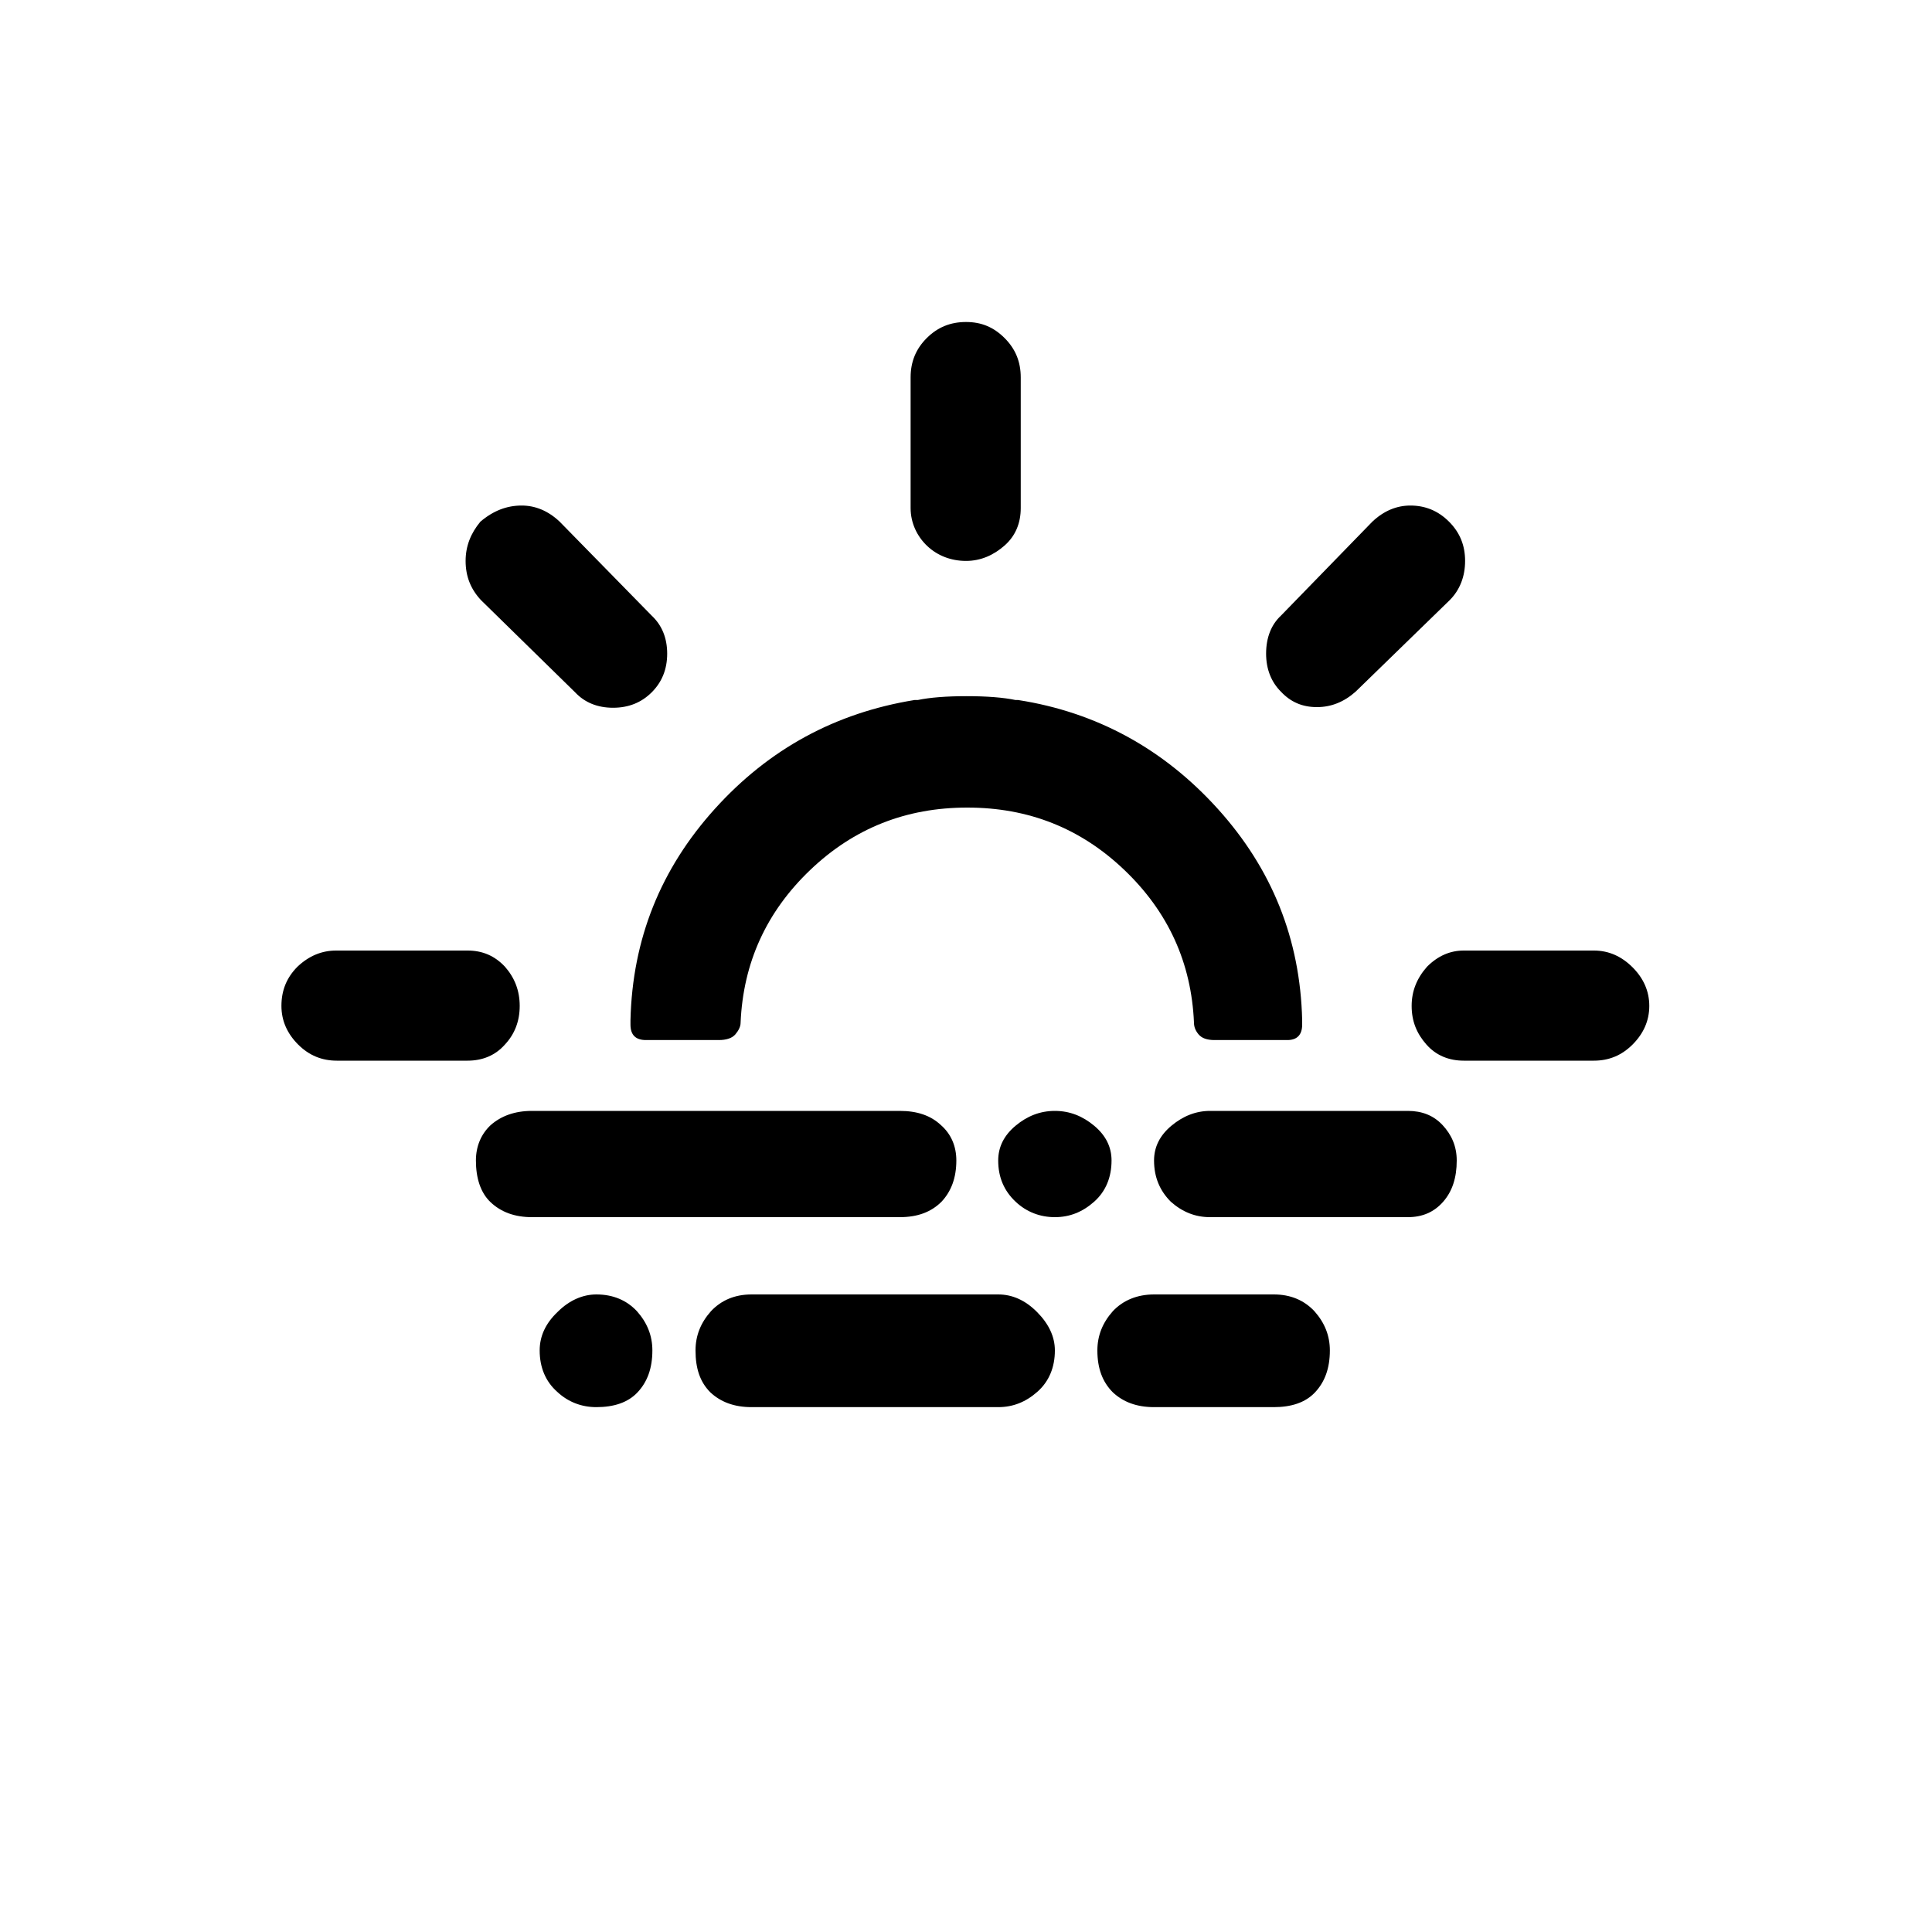
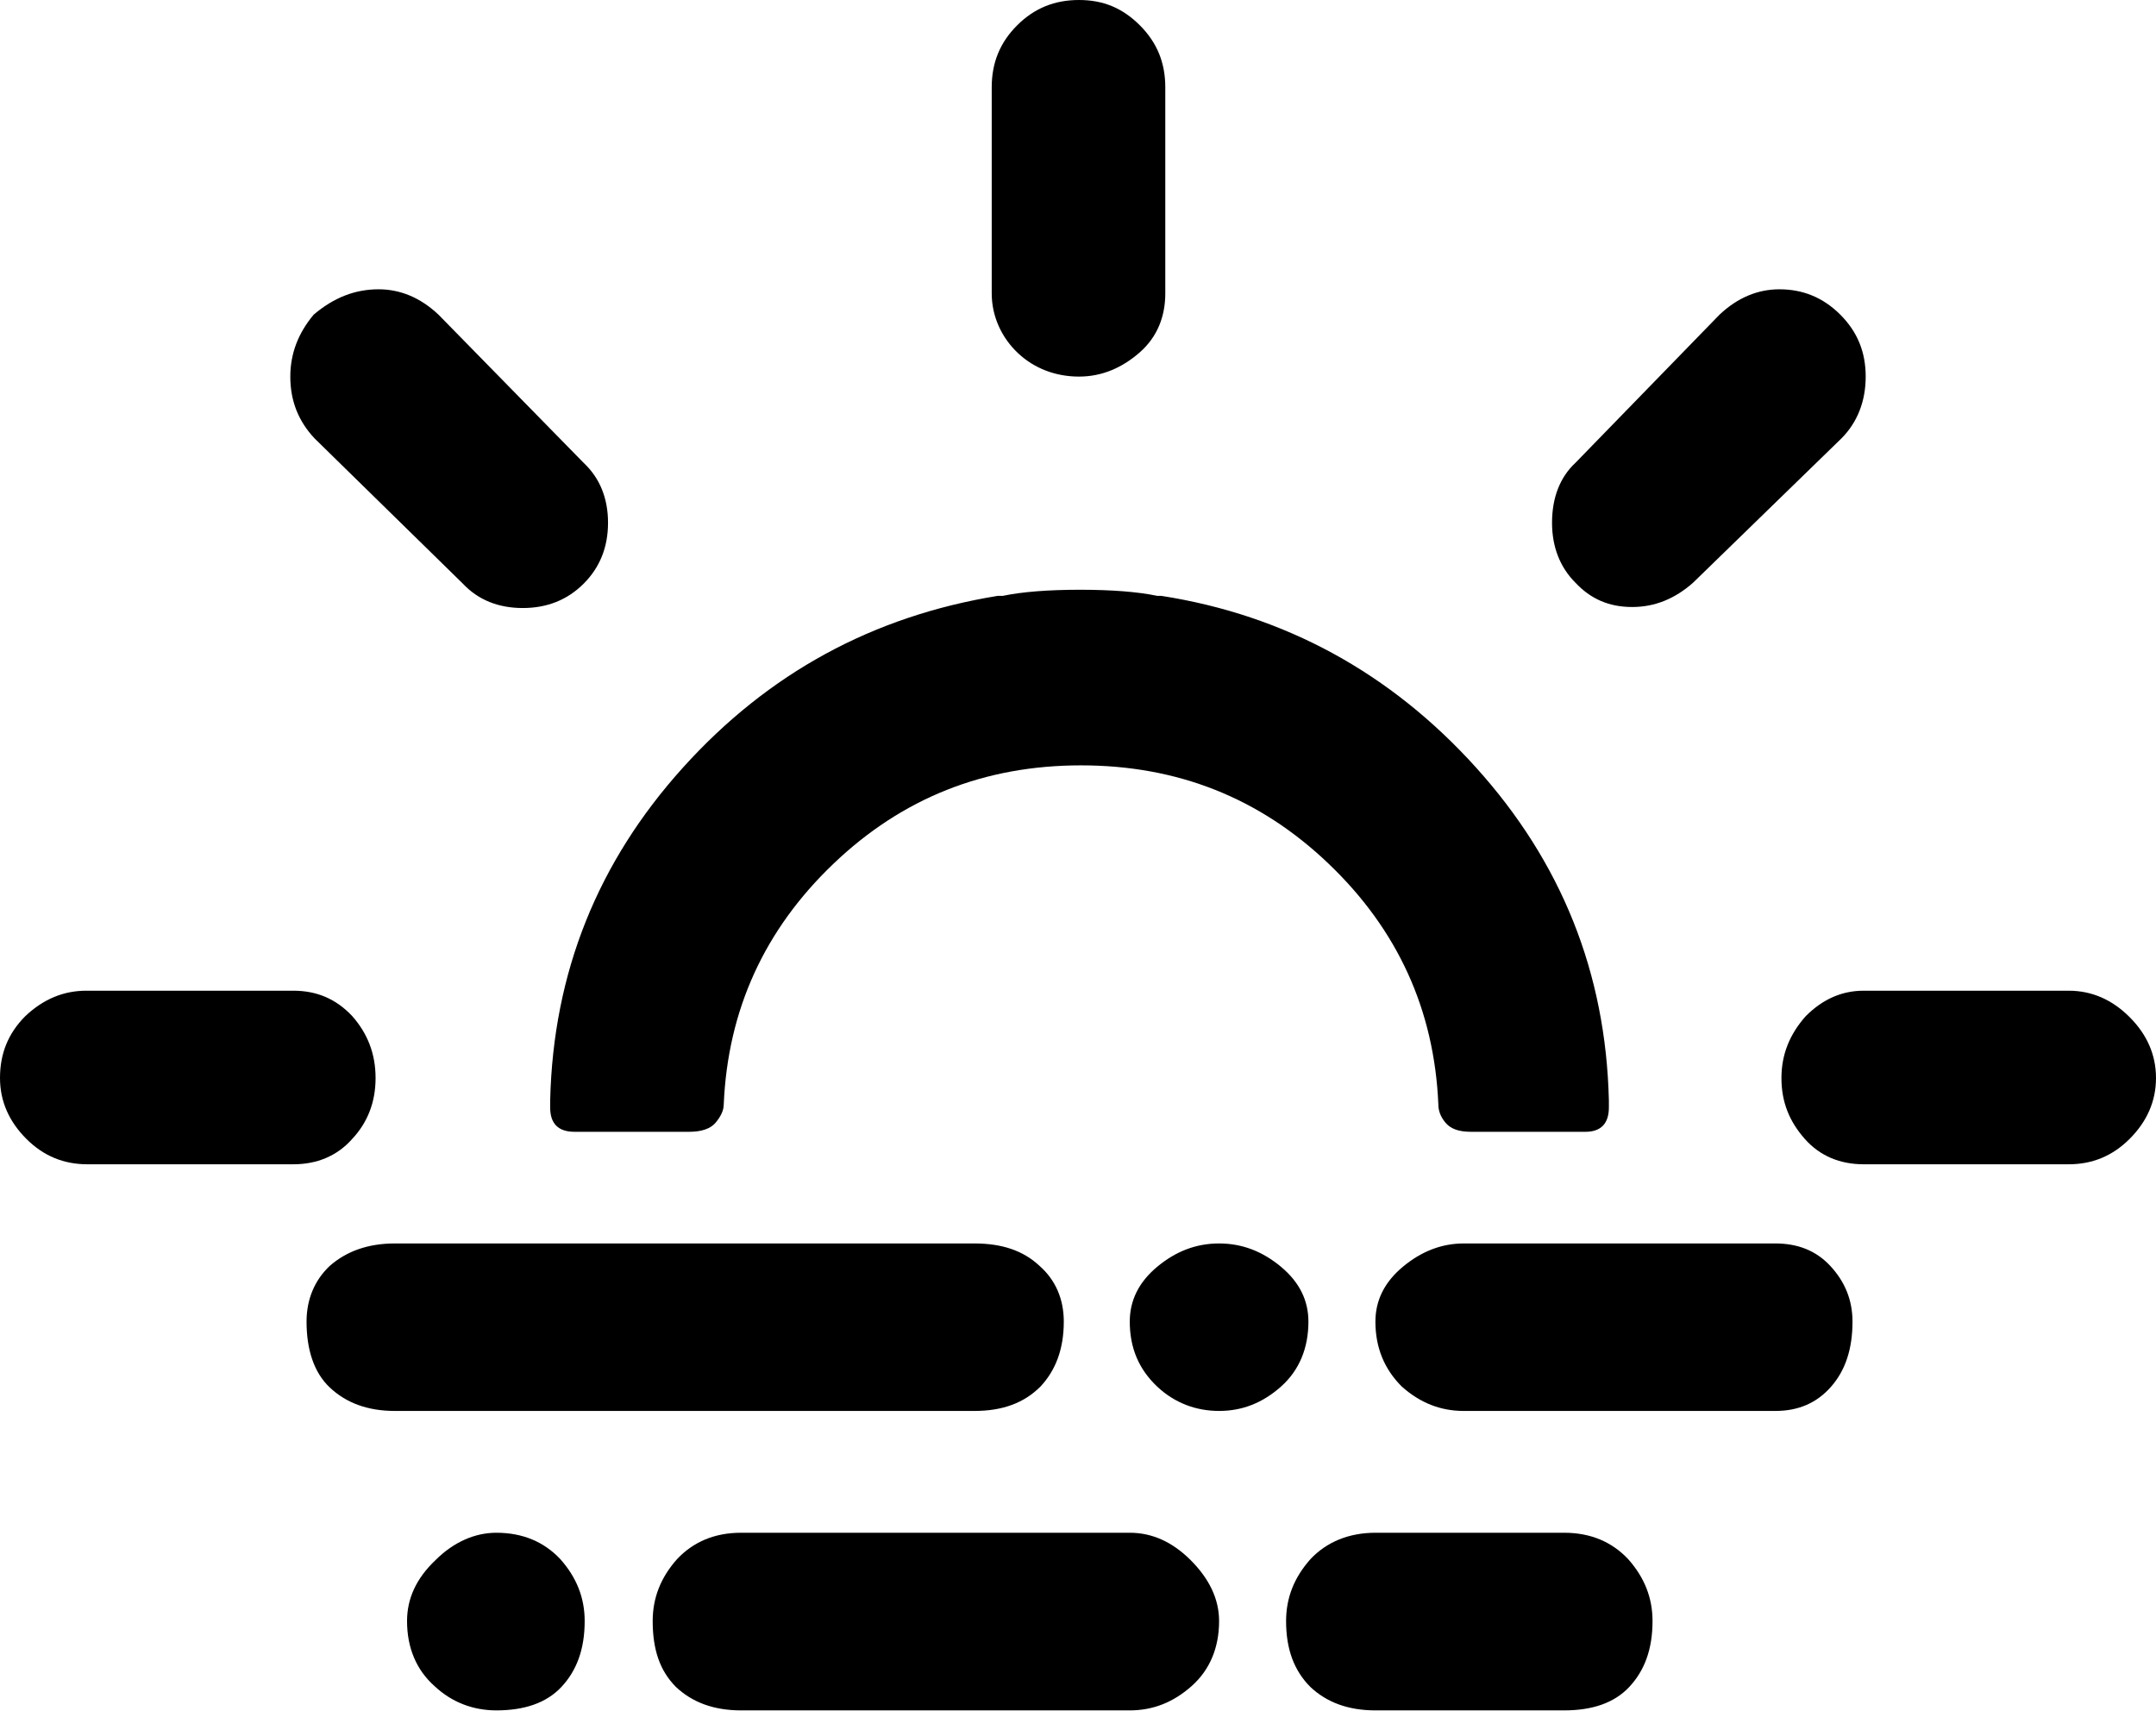
- <svg xmlns="http://www.w3.org/2000/svg" version="1.1" id="Layer_1" x="0px" y="0px" viewBox="0 0 30 30" style="enable-background:new 0 0 30 30;" xml:space="preserve">
-   <path d="M4.37,15.62c0-0.24,0.08-0.44,0.25-0.61c0.18-0.17,0.38-0.25,0.6-0.25h2.04c0.23,0,0.42,0.08,0.58,0.25  c0.15,0.17,0.23,0.37,0.23,0.61c0,0.24-0.08,0.44-0.23,0.6c-0.15,0.17-0.35,0.25-0.58,0.25H5.23c-0.23,0-0.43-0.08-0.6-0.25  C4.46,16.05,4.37,15.85,4.37,15.62z M7.23,8.71c0-0.23,0.08-0.43,0.23-0.61c0.2-0.17,0.41-0.25,0.64-0.25  c0.21,0,0.41,0.08,0.59,0.25l1.43,1.46c0.16,0.15,0.24,0.35,0.24,0.59c0,0.24-0.08,0.44-0.24,0.6c-0.16,0.16-0.36,0.24-0.6,0.24  c-0.24,0-0.44-0.08-0.59-0.24L7.47,9.32C7.31,9.15,7.23,8.95,7.23,8.71z M7.39,18.02c0-0.22,0.08-0.41,0.23-0.55  c0.16-0.14,0.37-0.22,0.64-0.22h5.71c0.27,0,0.48,0.07,0.64,0.22c0.16,0.14,0.24,0.33,0.24,0.55c0,0.27-0.08,0.48-0.23,0.64  c-0.16,0.16-0.37,0.24-0.65,0.24H8.26c-0.27,0-0.48-0.08-0.64-0.23S7.39,18.29,7.39,18.02z M8.38,20.97c0-0.22,0.09-0.42,0.28-0.6  c0.18-0.18,0.39-0.27,0.6-0.27c0.26,0,0.47,0.09,0.63,0.26c0.16,0.18,0.24,0.38,0.24,0.61c0,0.28-0.08,0.49-0.23,0.65  s-0.37,0.23-0.64,0.23c-0.23,0-0.44-0.08-0.61-0.24C8.47,21.45,8.38,21.23,8.38,20.97z M9.79,15.91v-0.07  c0.03-1.26,0.47-2.35,1.31-3.28c0.84-0.93,1.87-1.49,3.1-1.69h0.05c0.19-0.04,0.45-0.06,0.76-0.06c0.31,0,0.57,0.02,0.76,0.06h0.04  c1.22,0.19,2.26,0.76,3.1,1.69c0.84,0.93,1.28,2.02,1.31,3.28v0.07c0,0.16-0.08,0.24-0.23,0.24h-1.13c-0.12,0-0.2-0.03-0.25-0.09  c-0.05-0.06-0.07-0.12-0.07-0.18c-0.04-0.93-0.4-1.72-1.08-2.37c-0.68-0.65-1.49-0.97-2.44-0.97s-1.76,0.32-2.44,0.97  c-0.68,0.65-1.04,1.44-1.08,2.37c0,0.06-0.03,0.12-0.08,0.18c-0.05,0.06-0.14,0.09-0.26,0.09h-1.13  C9.87,16.15,9.79,16.07,9.79,15.91z M10.8,20.97c0-0.23,0.08-0.43,0.24-0.61c0.16-0.17,0.37-0.26,0.63-0.26h3.83  c0.22,0,0.42,0.09,0.6,0.27c0.18,0.18,0.28,0.38,0.28,0.6c0,0.26-0.09,0.48-0.27,0.64s-0.38,0.24-0.61,0.24h-3.83  c-0.27,0-0.48-0.08-0.64-0.23C10.87,21.46,10.8,21.25,10.8,20.97z M14.14,7.89V5.86c0-0.24,0.08-0.44,0.25-0.61S14.76,5,15,5  s0.43,0.08,0.6,0.25c0.17,0.17,0.25,0.37,0.25,0.61v2.03c0,0.23-0.08,0.43-0.25,0.58S15.23,8.71,15,8.71s-0.44-0.08-0.6-0.23  S14.14,8.12,14.14,7.89z M15.5,18.02c0-0.21,0.09-0.39,0.27-0.54s0.38-0.23,0.61-0.23s0.43,0.08,0.61,0.23s0.27,0.33,0.27,0.54  c0,0.26-0.09,0.48-0.27,0.64c-0.18,0.16-0.38,0.24-0.61,0.24s-0.44-0.08-0.61-0.24C15.59,18.49,15.5,18.28,15.5,18.02z M17.04,20.97  c0-0.23,0.08-0.43,0.24-0.61c0.16-0.17,0.38-0.26,0.64-0.26h1.86c0.26,0,0.47,0.09,0.63,0.26c0.16,0.18,0.24,0.38,0.24,0.61  c0,0.28-0.08,0.49-0.23,0.65c-0.15,0.16-0.37,0.23-0.64,0.23h-1.86c-0.27,0-0.48-0.08-0.64-0.23  C17.12,21.46,17.04,21.25,17.04,20.97z M17.92,18.02c0-0.21,0.09-0.39,0.27-0.54s0.38-0.23,0.6-0.23h3.07c0.22,0,0.4,0.07,0.54,0.22  c0.14,0.15,0.22,0.33,0.22,0.55c0,0.27-0.07,0.48-0.21,0.64c-0.14,0.16-0.32,0.24-0.55,0.24h-3.07c-0.23,0-0.43-0.08-0.61-0.24  C18.01,18.49,17.92,18.28,17.92,18.02z M19.66,10.15c0-0.25,0.08-0.45,0.23-0.59l1.42-1.46c0.18-0.17,0.38-0.25,0.59-0.25  c0.23,0,0.43,0.08,0.6,0.25c0.17,0.17,0.25,0.37,0.25,0.61c0,0.24-0.08,0.45-0.24,0.61l-1.46,1.42c-0.18,0.16-0.38,0.24-0.6,0.24  c-0.23,0-0.41-0.08-0.56-0.24C19.74,10.59,19.66,10.39,19.66,10.15z M21.92,15.62c0-0.23,0.08-0.43,0.24-0.61  c0.17-0.17,0.36-0.25,0.57-0.25h2.02c0.23,0,0.43,0.09,0.6,0.26c0.17,0.17,0.26,0.37,0.26,0.6c0,0.23-0.09,0.43-0.26,0.6  c-0.17,0.17-0.37,0.25-0.6,0.25h-2.02c-0.23,0-0.43-0.08-0.58-0.25S21.92,15.86,21.92,15.62z" />
+ <svg xmlns="http://www.w3.org/2000/svg" version="1.1" id="Layer_1" x="0px" y="0px" viewBox="0 0 21.24 16.85" xml:space="preserve" width="21.24" height="16.85">
+   <defs id="defs25" />
+   <path d="M 0,10.62 C 0,10.38 0.08,10.18 0.25,10.01 0.43,9.84 0.63,9.76 0.85,9.76 h 2.04 c 0.23,0 0.42,0.08 0.58,0.25 0.15,0.17 0.23,0.37 0.23,0.61 0,0.24 -0.08,0.44 -0.23,0.6 -0.15,0.17 -0.35,0.25 -0.58,0.25 H 0.86 C 0.63,11.47 0.43,11.39 0.26,11.22 0.09,11.05 0,10.85 0,10.62 Z M 2.86,3.71 C 2.86,3.48 2.94,3.28 3.09,3.1 3.29,2.93 3.5,2.85 3.73,2.85 3.94,2.85 4.14,2.93 4.32,3.1 L 5.75,4.56 C 5.91,4.71 5.99,4.91 5.99,5.15 5.99,5.39 5.91,5.59 5.75,5.75 5.59,5.91 5.39,5.99 5.15,5.99 4.91,5.99 4.71,5.91 4.56,5.75 L 3.1,4.32 C 2.94,4.15 2.86,3.95 2.86,3.71 Z m 0.16,9.31 c 0,-0.22 0.08,-0.41 0.23,-0.55 0.16,-0.14 0.37,-0.22 0.64,-0.22 H 9.6 c 0.27,0 0.48,0.07 0.64,0.22 0.16,0.14 0.24,0.33 0.24,0.55 0,0.27 -0.08,0.48 -0.23,0.64 C 10.09,13.82 9.88,13.9 9.6,13.9 H 3.89 C 3.62,13.9 3.41,13.82 3.25,13.67 3.09,13.52 3.02,13.29 3.02,13.02 Z m 0.99,2.95 c 0,-0.22 0.09,-0.42 0.28,-0.6 0.18,-0.18 0.39,-0.27 0.6,-0.27 0.26,0 0.47,0.09 0.63,0.26 0.16,0.18 0.24,0.38 0.24,0.61 0,0.28 -0.08,0.49 -0.23,0.65 -0.15,0.16 -0.37,0.23 -0.64,0.23 -0.23,0 -0.44,-0.08 -0.61,-0.24 C 4.1,16.45 4.01,16.23 4.01,15.97 Z M 5.42,10.91 V 10.84 C 5.45,9.58 5.89,8.49 6.73,7.56 7.57,6.63 8.6,6.07 9.83,5.87 h 0.05 c 0.19,-0.04 0.45,-0.06 0.76,-0.06 0.31,0 0.57,0.02 0.76,0.06 h 0.04 c 1.22,0.19 2.26,0.76 3.1,1.69 0.84,0.93 1.28,2.02 1.31,3.28 v 0.07 c 0,0.16 -0.08,0.24 -0.23,0.24 h -1.13 c -0.12,0 -0.2,-0.03 -0.25,-0.09 C 14.19,11 14.17,10.94 14.17,10.88 14.13,9.95 13.77,9.16 13.09,8.51 12.41,7.86 11.6,7.54 10.65,7.54 9.7,7.54 8.89,7.86 8.21,8.51 7.53,9.16 7.17,9.95 7.13,10.88 7.13,10.94 7.1,11 7.05,11.06 7,11.12 6.91,11.15 6.79,11.15 H 5.66 c -0.16,0 -0.24,-0.08 -0.24,-0.24 z m 1.01,5.06 c 0,-0.23 0.08,-0.43 0.24,-0.61 C 6.83,15.19 7.04,15.1 7.3,15.1 h 3.83 c 0.22,0 0.42,0.09 0.6,0.27 0.18,0.18 0.28,0.38 0.28,0.6 0,0.26 -0.09,0.48 -0.27,0.64 -0.18,0.16 -0.38,0.24 -0.61,0.24 H 7.3 C 7.03,16.85 6.82,16.77 6.66,16.62 6.5,16.46 6.43,16.25 6.43,15.97 Z M 9.77,2.89 V 0.86 C 9.77,0.62 9.85,0.42 10.02,0.25 10.19,0.08 10.39,0 10.63,0 c 0.24,0 0.43,0.08 0.6,0.25 0.17,0.17 0.25,0.37 0.25,0.61 v 2.03 c 0,0.23 -0.08,0.43 -0.25,0.58 -0.17,0.15 -0.37,0.24 -0.6,0.24 -0.23,0 -0.44,-0.08 -0.6,-0.23 C 9.87,3.33 9.77,3.12 9.77,2.89 Z m 1.36,10.13 c 0,-0.21 0.09,-0.39 0.27,-0.54 0.18,-0.15 0.38,-0.23 0.61,-0.23 0.23,0 0.43,0.08 0.61,0.23 0.18,0.15 0.27,0.33 0.27,0.54 0,0.26 -0.09,0.48 -0.27,0.64 -0.18,0.16 -0.38,0.24 -0.61,0.24 -0.23,0 -0.44,-0.08 -0.61,-0.24 -0.18,-0.17 -0.27,-0.38 -0.27,-0.64 z m 1.54,2.95 c 0,-0.23 0.08,-0.43 0.24,-0.61 0.16,-0.17 0.38,-0.26 0.64,-0.26 h 1.86 c 0.26,0 0.47,0.09 0.63,0.26 0.16,0.18 0.24,0.38 0.24,0.61 0,0.28 -0.08,0.49 -0.23,0.65 -0.15,0.16 -0.37,0.23 -0.64,0.23 h -1.86 c -0.27,0 -0.48,-0.08 -0.64,-0.23 -0.16,-0.16 -0.24,-0.37 -0.24,-0.65 z m 0.88,-2.95 c 0,-0.21 0.09,-0.39 0.27,-0.54 0.18,-0.15 0.38,-0.23 0.6,-0.23 h 3.07 c 0.22,0 0.4,0.07 0.54,0.22 0.14,0.15 0.22,0.33 0.22,0.55 0,0.27 -0.07,0.48 -0.21,0.64 -0.14,0.16 -0.32,0.24 -0.55,0.24 h -3.07 c -0.23,0 -0.43,-0.08 -0.61,-0.24 -0.17,-0.17 -0.26,-0.38 -0.26,-0.64 z m 1.74,-7.87 c 0,-0.25 0.08,-0.45 0.23,-0.59 L 16.94,3.1 c 0.18,-0.17 0.38,-0.25 0.59,-0.25 0.23,0 0.43,0.08 0.6,0.25 0.17,0.17 0.25,0.37 0.25,0.61 0,0.24 -0.08,0.45 -0.24,0.61 L 16.68,5.74 C 16.5,5.9 16.3,5.98 16.08,5.98 15.85,5.98 15.67,5.9 15.52,5.74 15.37,5.59 15.29,5.39 15.29,5.15 Z m 2.26,5.47 c 0,-0.23 0.08,-0.43 0.24,-0.61 0.17,-0.17 0.36,-0.25 0.57,-0.25 h 2.02 c 0.23,0 0.43,0.09 0.6,0.26 0.17,0.17 0.26,0.37 0.26,0.6 0,0.23 -0.09,0.43 -0.26,0.6 -0.17,0.17 -0.37,0.25 -0.6,0.25 h -2.02 c -0.23,0 -0.43,-0.08 -0.58,-0.25 -0.15,-0.17 -0.23,-0.36 -0.23,-0.6 z" id="path20" />
</svg>
